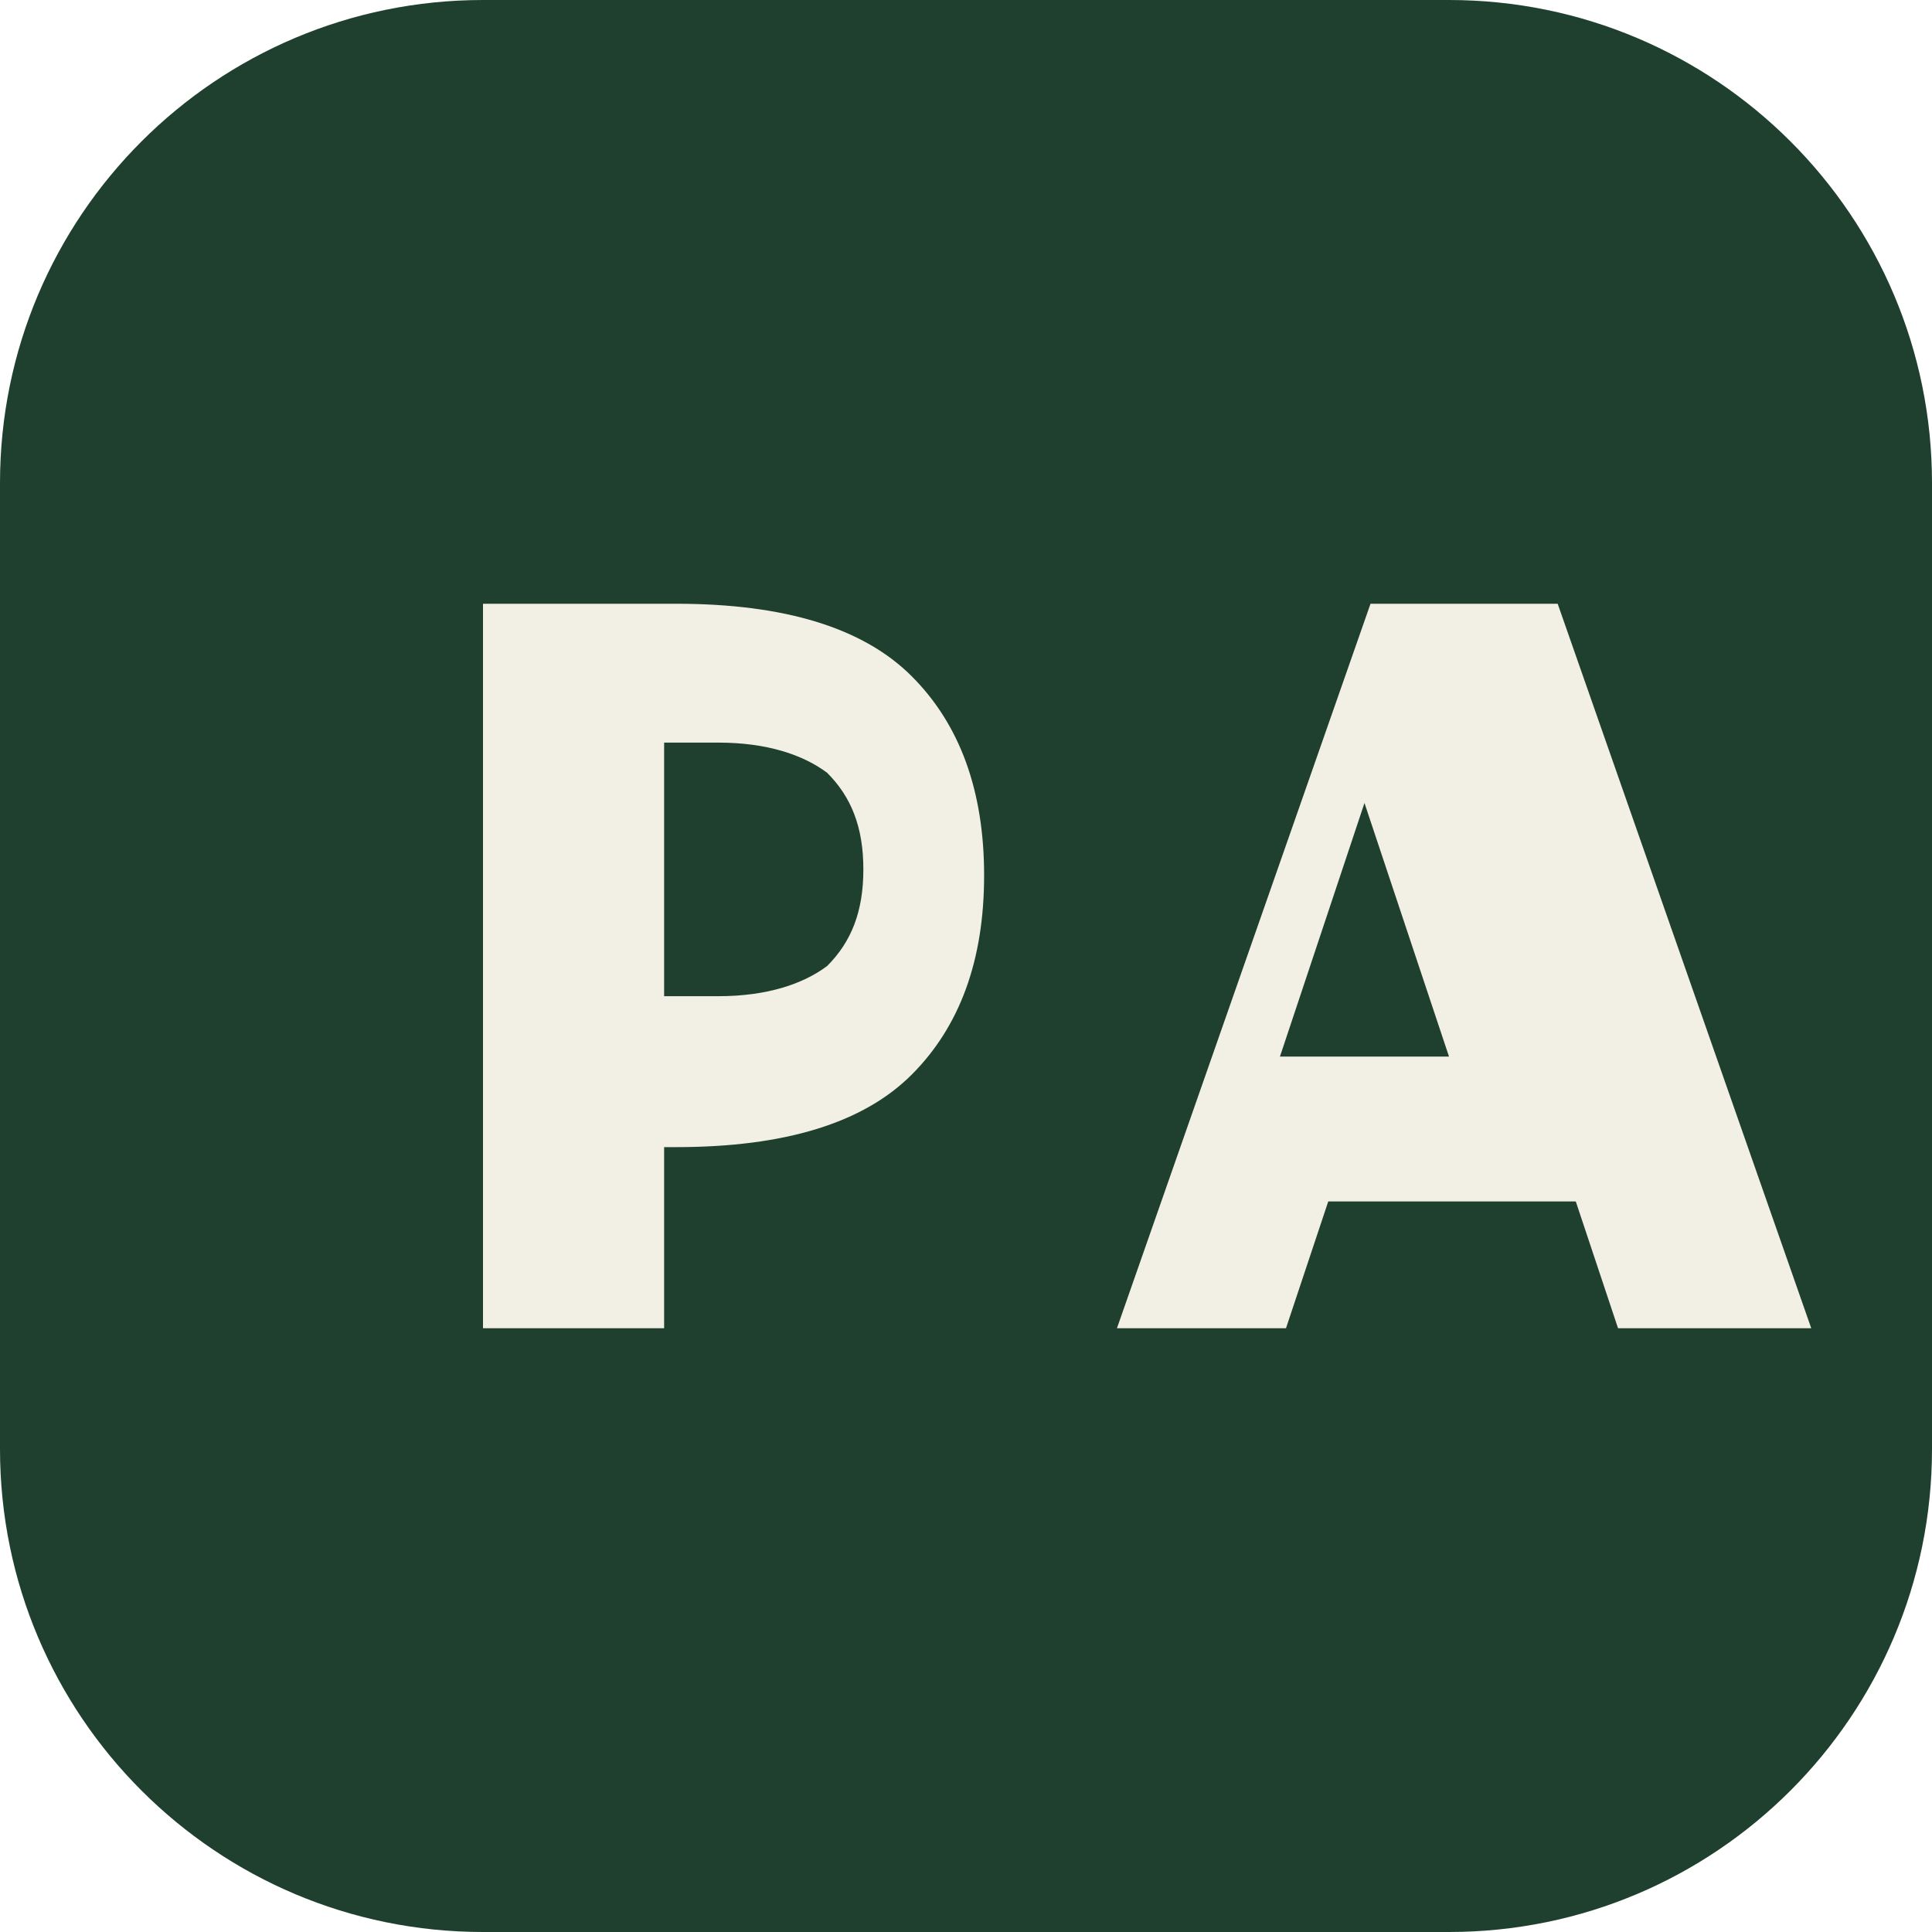
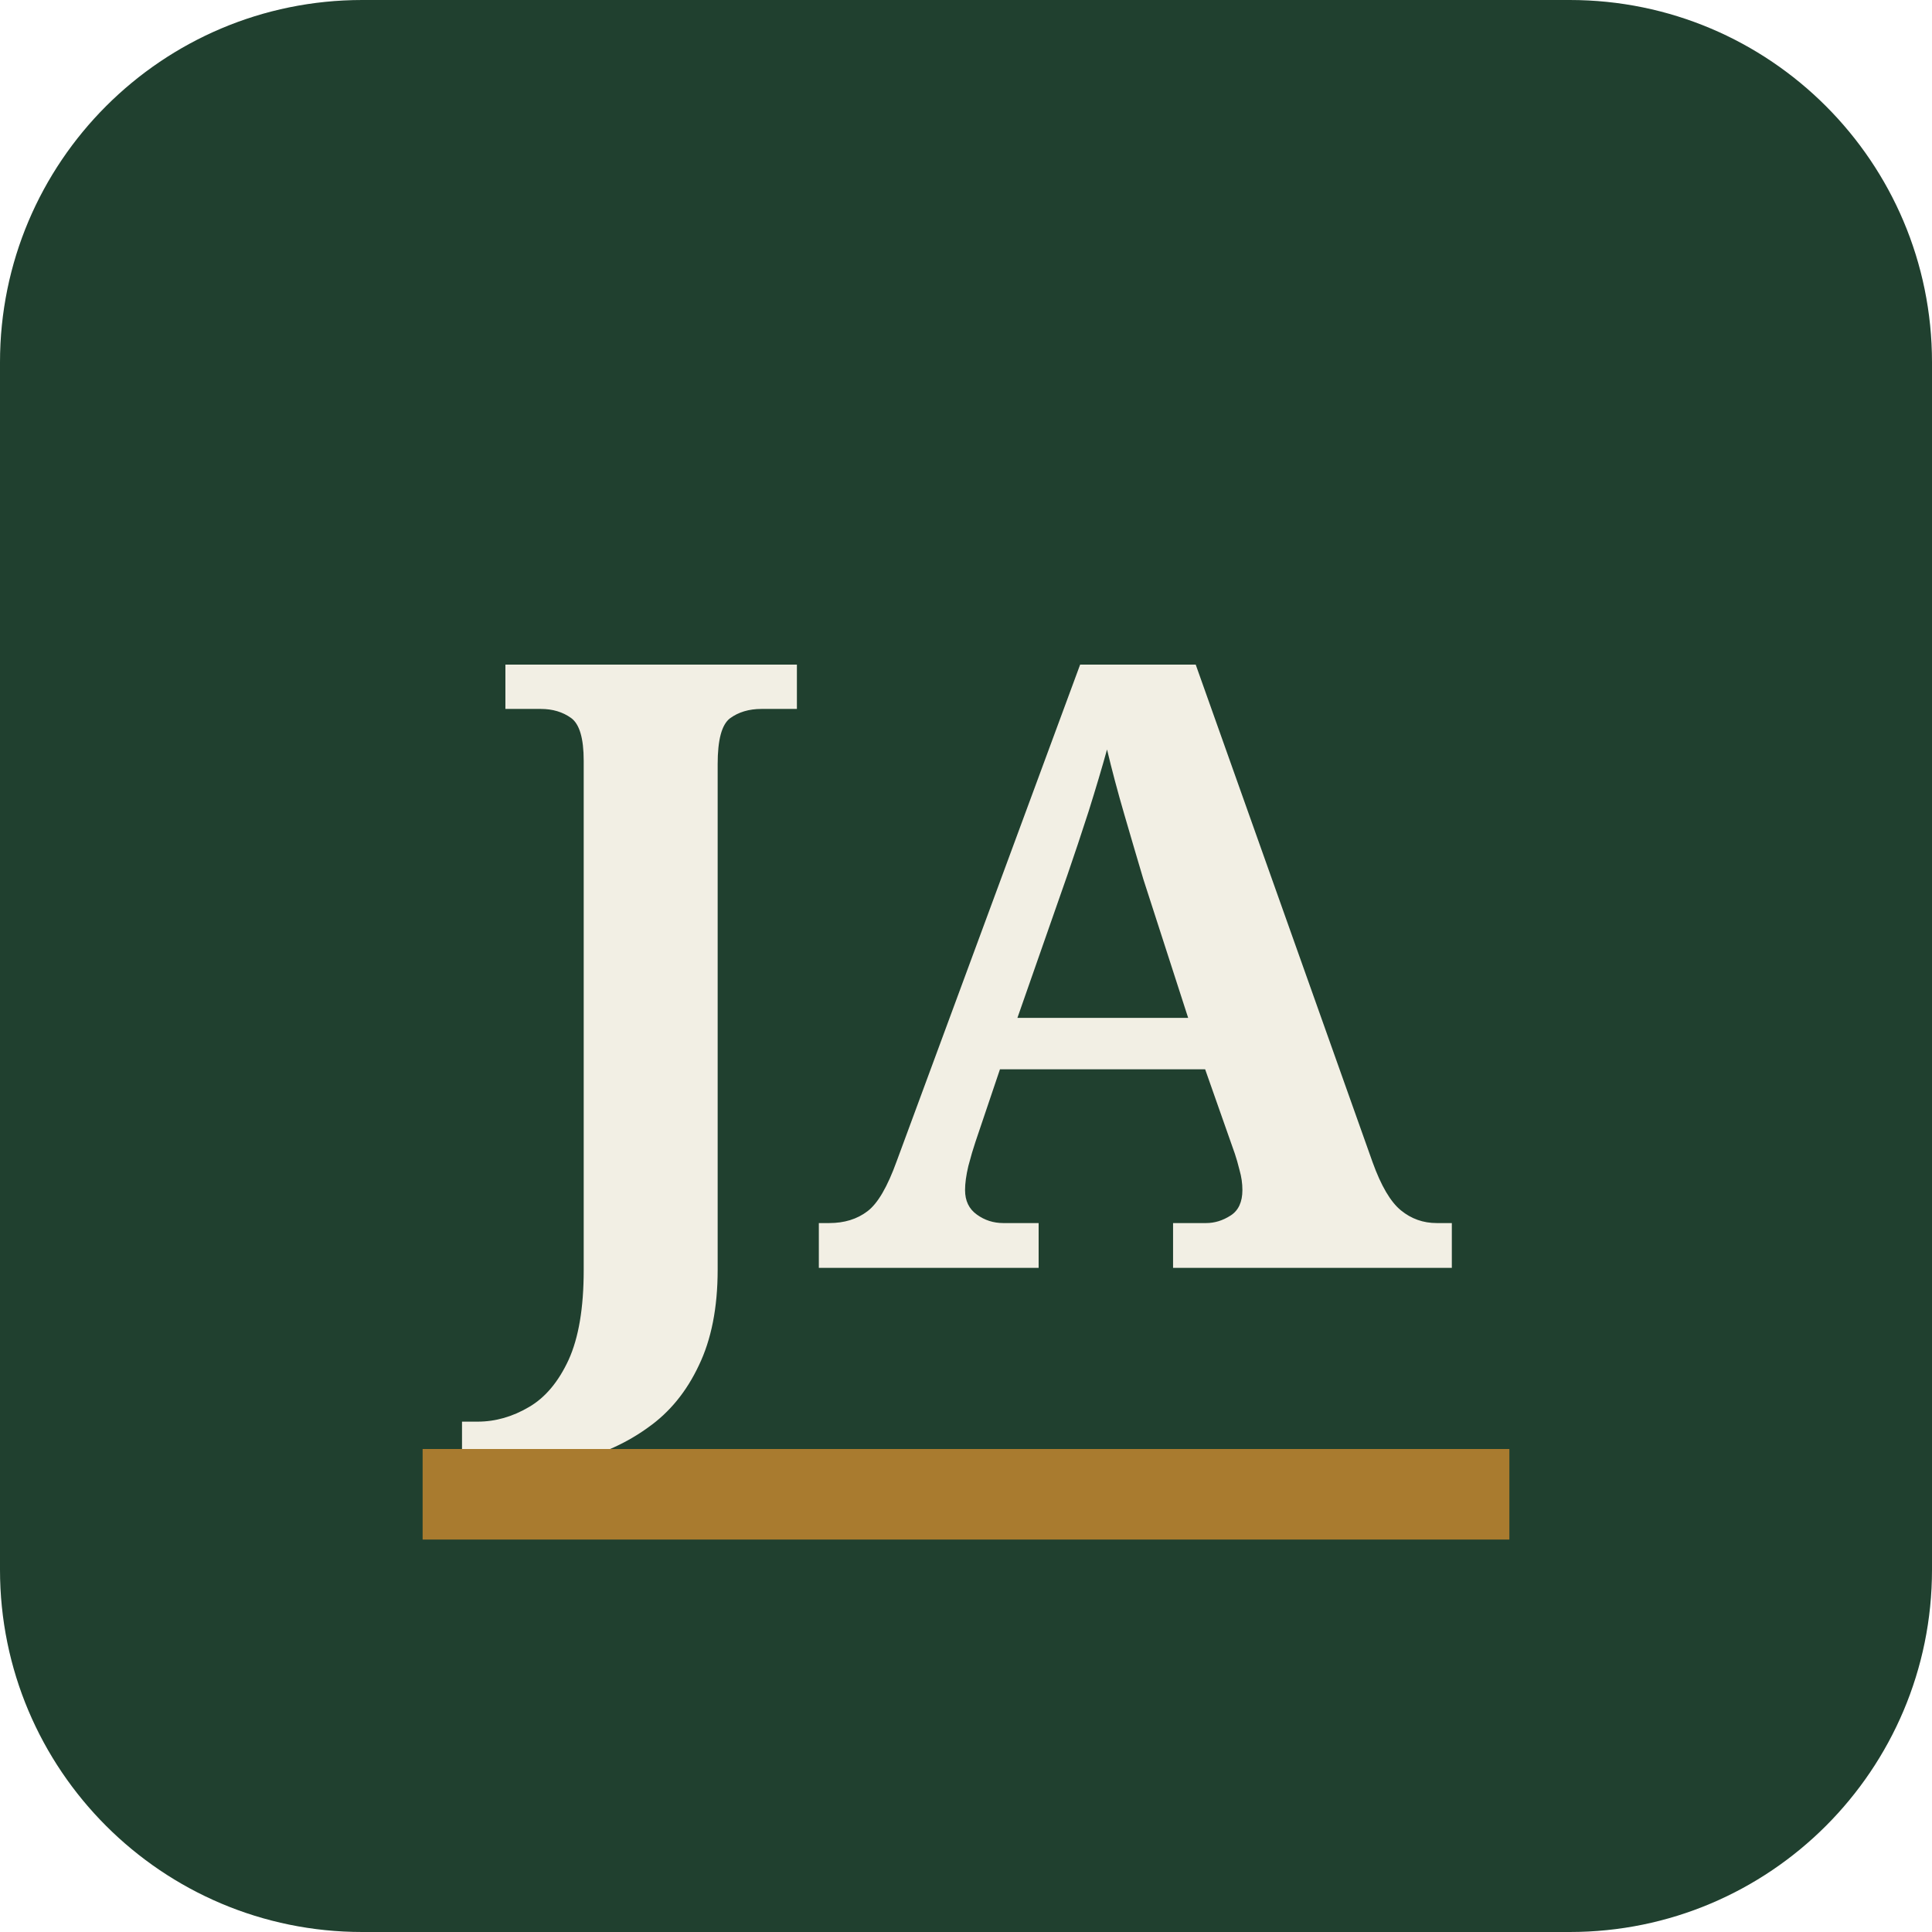
- <svg xmlns="http://www.w3.org/2000/svg" viewBox="0 0 32 32" fill="none">
-   <rect width="32" height="32" rx="8" fill="#20402f" />
-   <path d="M8 22V10h3.2c1.8 0 3.1.4 3.9 1.2.8.8 1.2 1.9 1.2 3.3 0 1.4-.4 2.5-1.2 3.3-.8.8-2.1 1.2-3.9 1.2H11v3H8zm3-5.5h.9c.8 0 1.4-.2 1.8-.5.4-.4.6-.9.6-1.6s-.2-1.2-.6-1.6c-.4-.3-1-.5-1.8-.5H11v4.2zM18.5 22l4.2-12h3.1l4.2 12h-3.2l-.7-2.1h-4.1l-.7 2.1h-2.8zm5.5-4.5l-1.4-4.2-1.4 4.2h2.8z" fill="#f2efe4" />
+ <svg xmlns="http://www.w3.org/2000/svg" viewBox="0 0 64 64">
+   <rect width="64" height="64" rx="12" fill="#20402f" />
+   <text x="32" y="42" font-family="Georgia, serif" font-size="28" font-weight="600" fill="#f2efe4" text-anchor="middle">JA</text>
+   <rect x="14" y="48" width="36" height="3" fill="#a97b2f" />
</svg>
